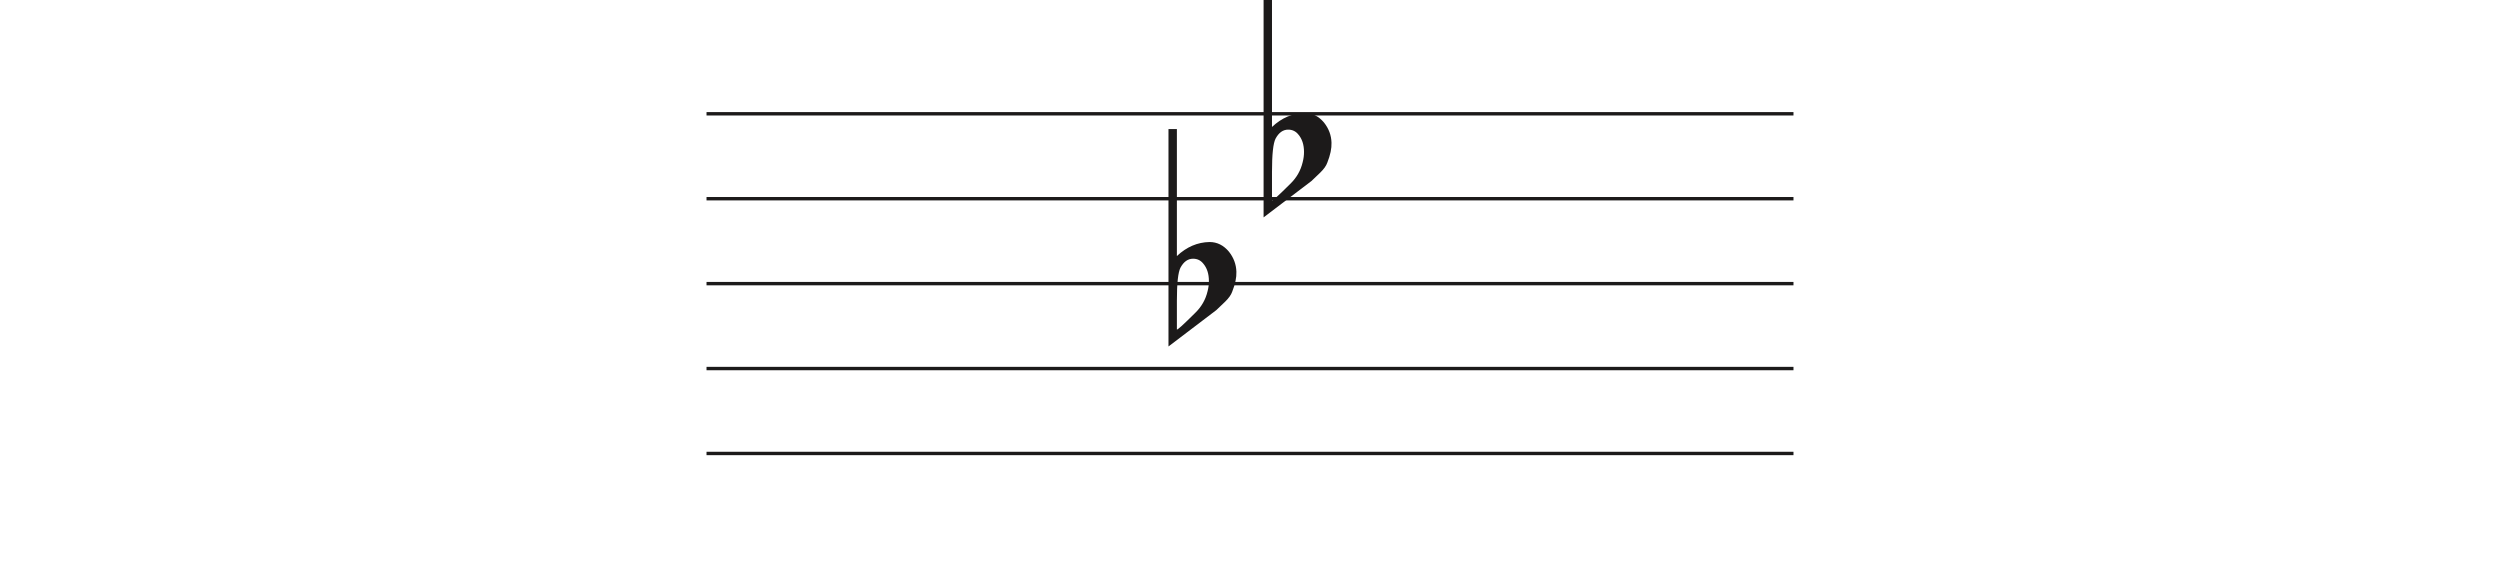
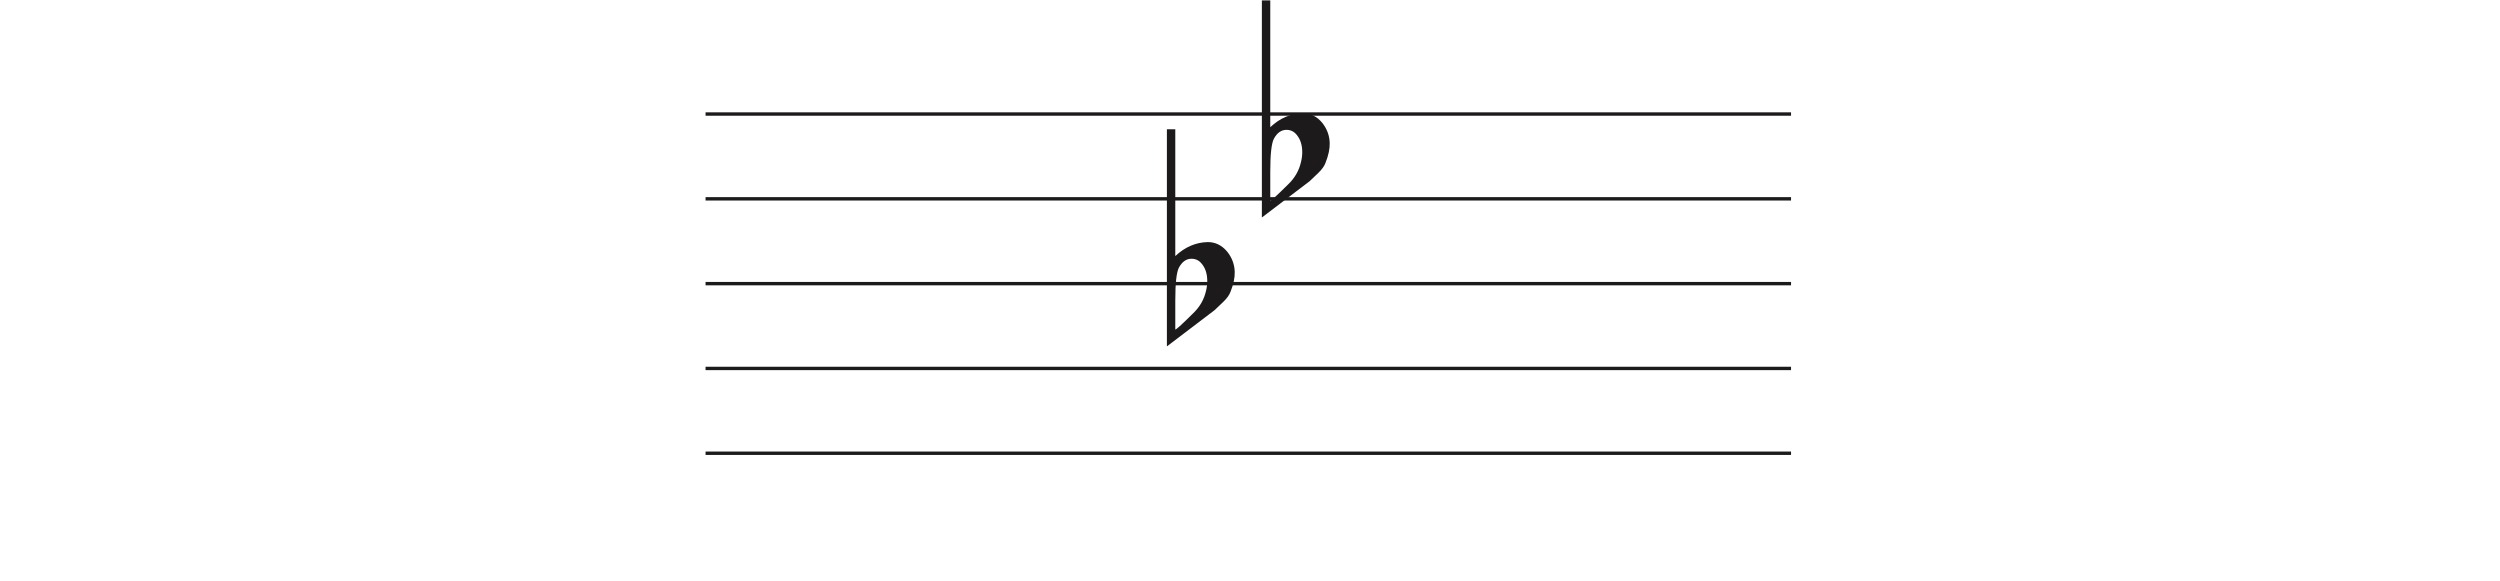
- <svg xmlns="http://www.w3.org/2000/svg" width="736" height="171" viewBox="0 0 736 171" fill="none">
+ <svg xmlns="http://www.w3.org/2000/svg" width="736" height="171" viewBox="0 0 737 171" fill="none">
  <line x1="208" y1="33.5" x2="528" y2="33.5" stroke="#1C1A1A" />
  <line x1="208" y1="58.5" x2="528" y2="58.5" stroke="#1C1A1A" />
  <line x1="208" y1="83.5" x2="528" y2="83.5" stroke="#1C1A1A" />
  <line x1="208" y1="108.5" x2="528" y2="108.5" stroke="#1C1A1A" />
  <line x1="208" y1="133.5" x2="528" y2="133.5" stroke="#1C1A1A" />
  <path d="M346.475 38V69.091C346.475 69.091 346.475 71.186 346.475 75.378C349.332 72.693 352.537 71.317 356.091 71.252C358.313 71.252 360.217 72.201 361.804 74.101C363.2 75.869 363.93 77.834 363.994 79.995C364.057 81.698 363.645 83.662 362.756 85.889C362.439 86.806 361.74 87.788 360.661 88.836C359.836 89.622 358.979 90.441 358.091 91.292C353.394 94.829 348.697 98.398 344 102V38H346.475ZM354.187 77.539C353.426 76.622 352.442 76.164 351.236 76.164C349.712 76.164 348.475 77.048 347.523 78.816C346.824 80.191 346.475 83.433 346.475 88.541V96.99C346.539 97.252 348.316 95.647 351.807 92.176C353.711 90.343 354.949 88.181 355.52 85.693C355.774 84.71 355.901 83.728 355.901 82.746C355.901 80.584 355.33 78.849 354.187 77.539Z" fill="#1C1A1A" />
  <path d="M374.475 0V31.091C374.475 31.091 374.475 33.186 374.475 37.378C377.332 34.693 380.537 33.317 384.091 33.252C386.313 33.252 388.217 34.202 389.804 36.101C391.2 37.869 391.93 39.834 391.994 41.995C392.057 43.698 391.645 45.662 390.756 47.889C390.439 48.806 389.74 49.788 388.661 50.836C387.836 51.622 386.979 52.441 386.091 53.292C381.394 56.829 376.697 60.398 372 64V0H374.475ZM382.187 39.539C381.426 38.622 380.442 38.164 379.236 38.164C377.712 38.164 376.475 39.048 375.523 40.816C374.824 42.191 374.475 45.433 374.475 50.541V58.99C374.539 59.252 376.316 57.647 379.807 54.176C381.711 52.343 382.949 50.181 383.52 47.693C383.774 46.71 383.901 45.728 383.901 44.746C383.901 42.584 383.33 40.849 382.187 39.539Z" fill="#1C1A1A" />
</svg>
